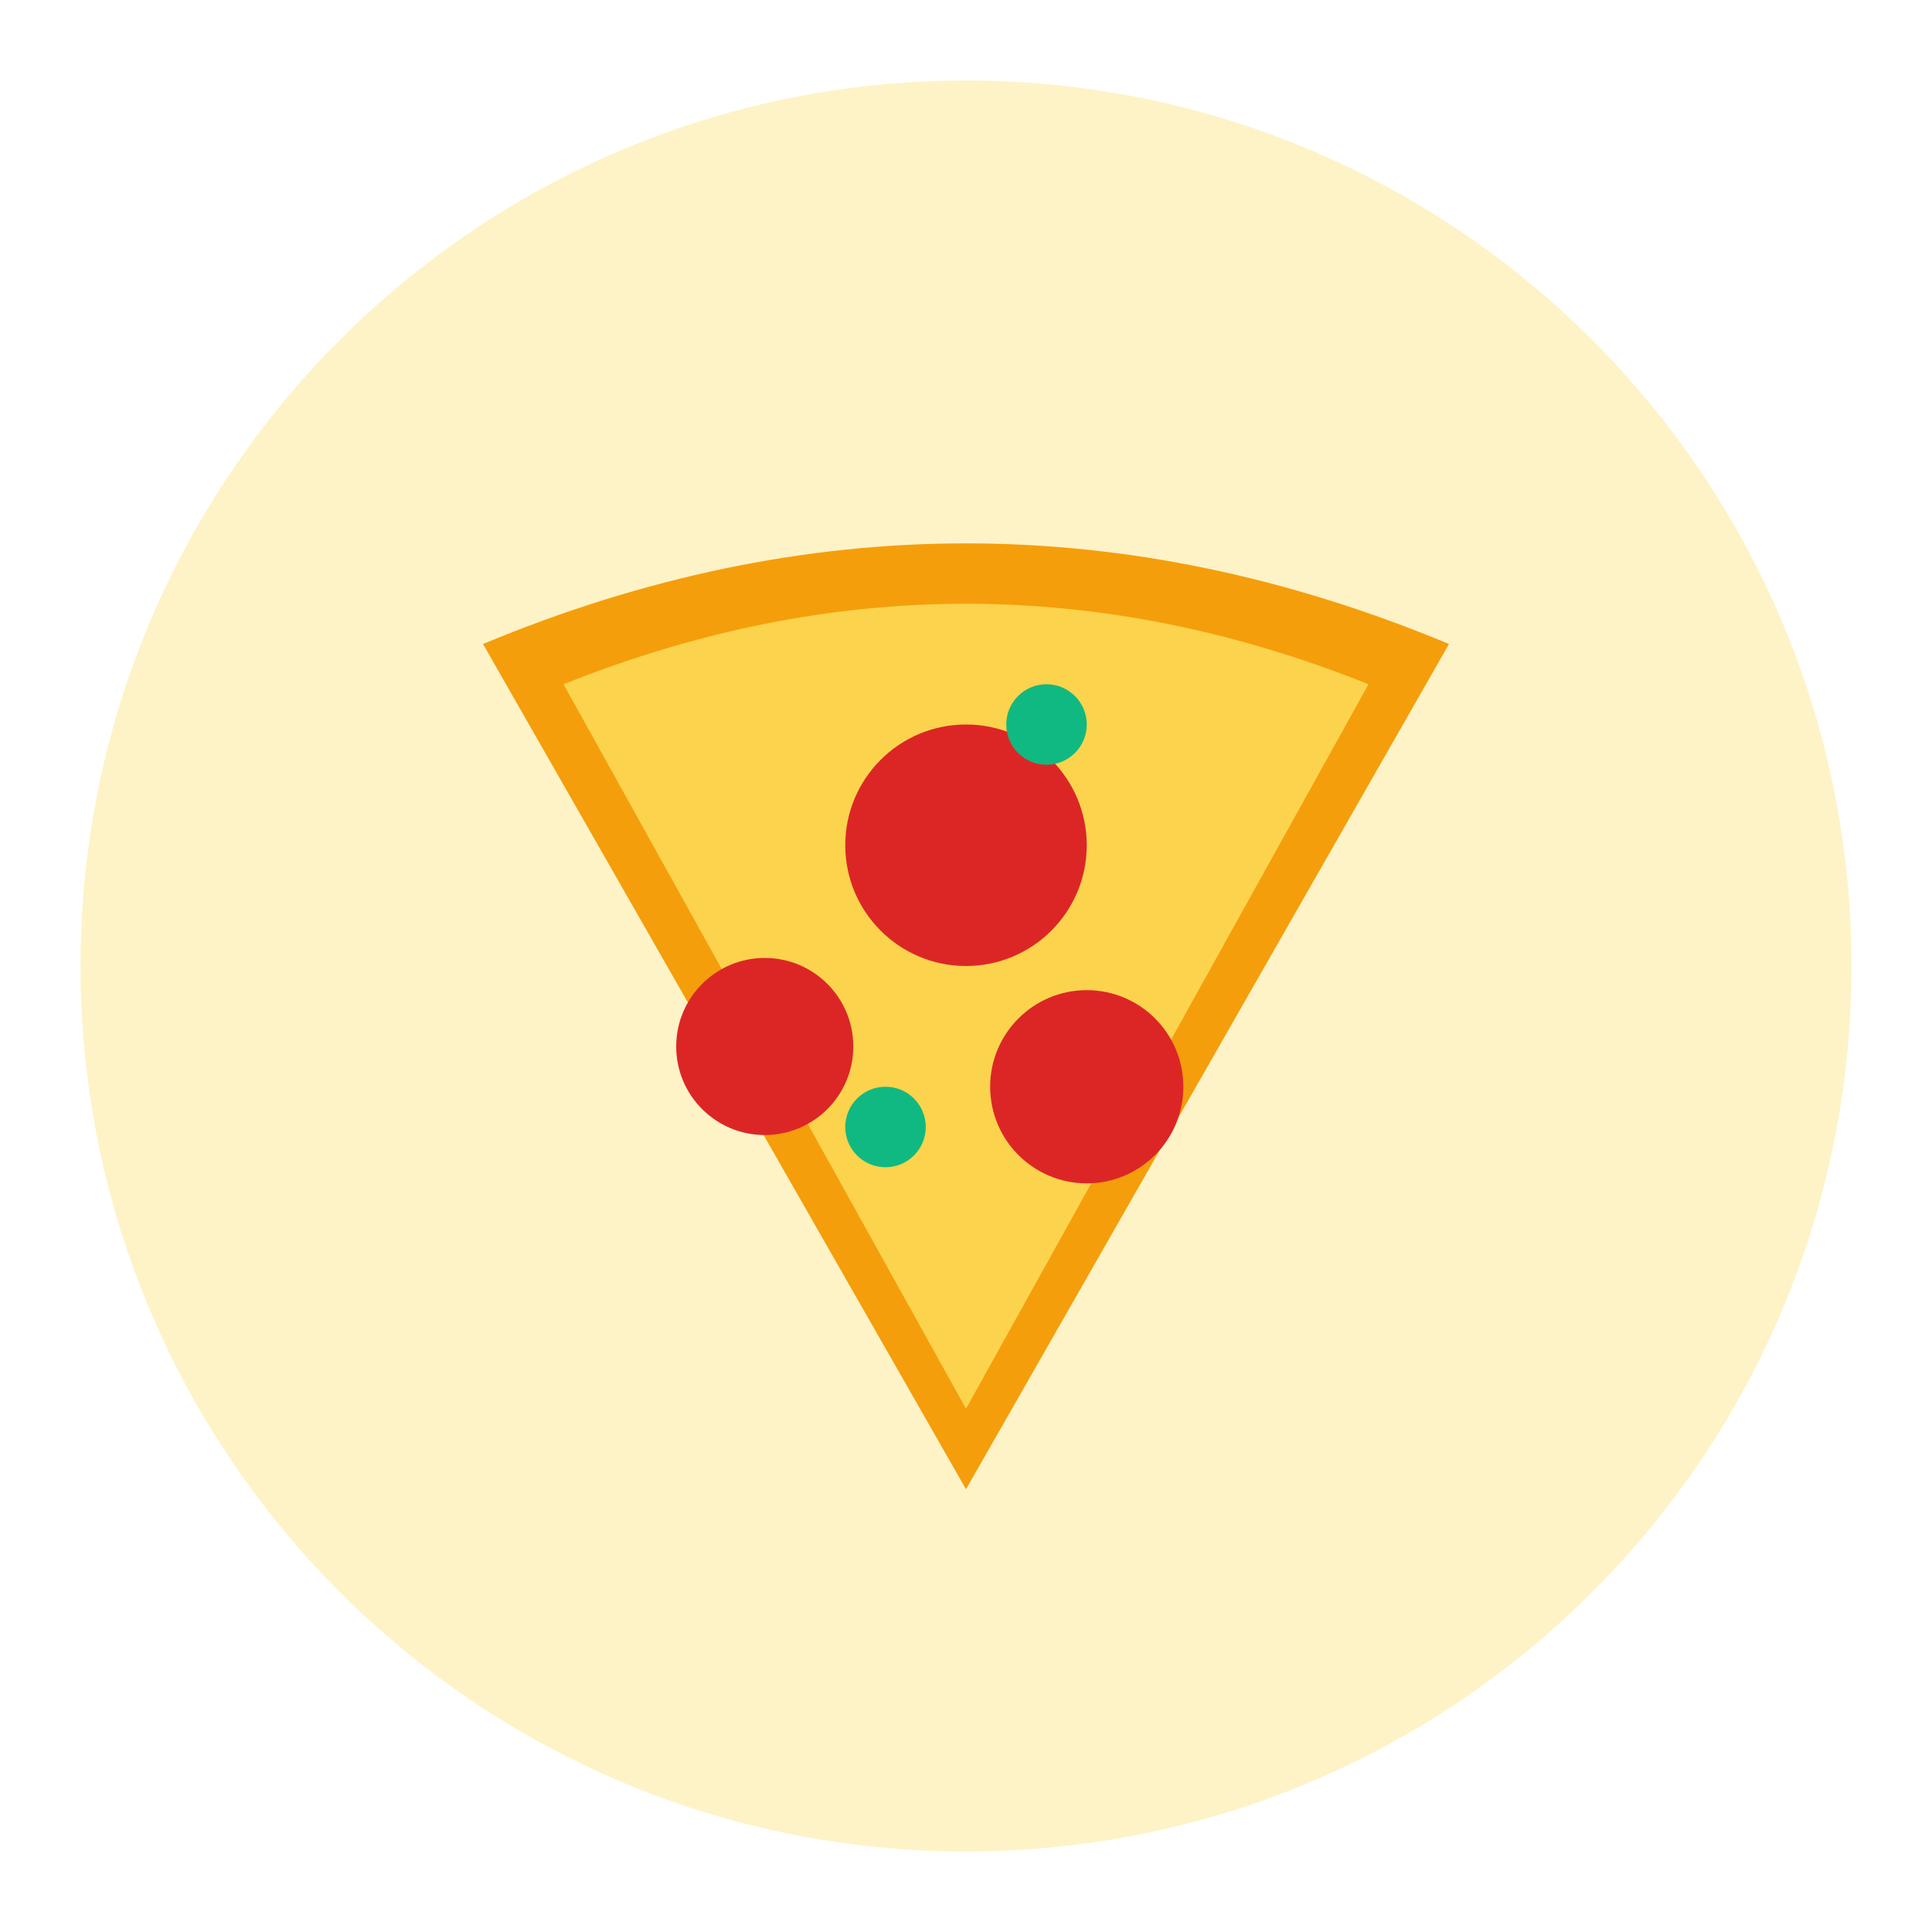
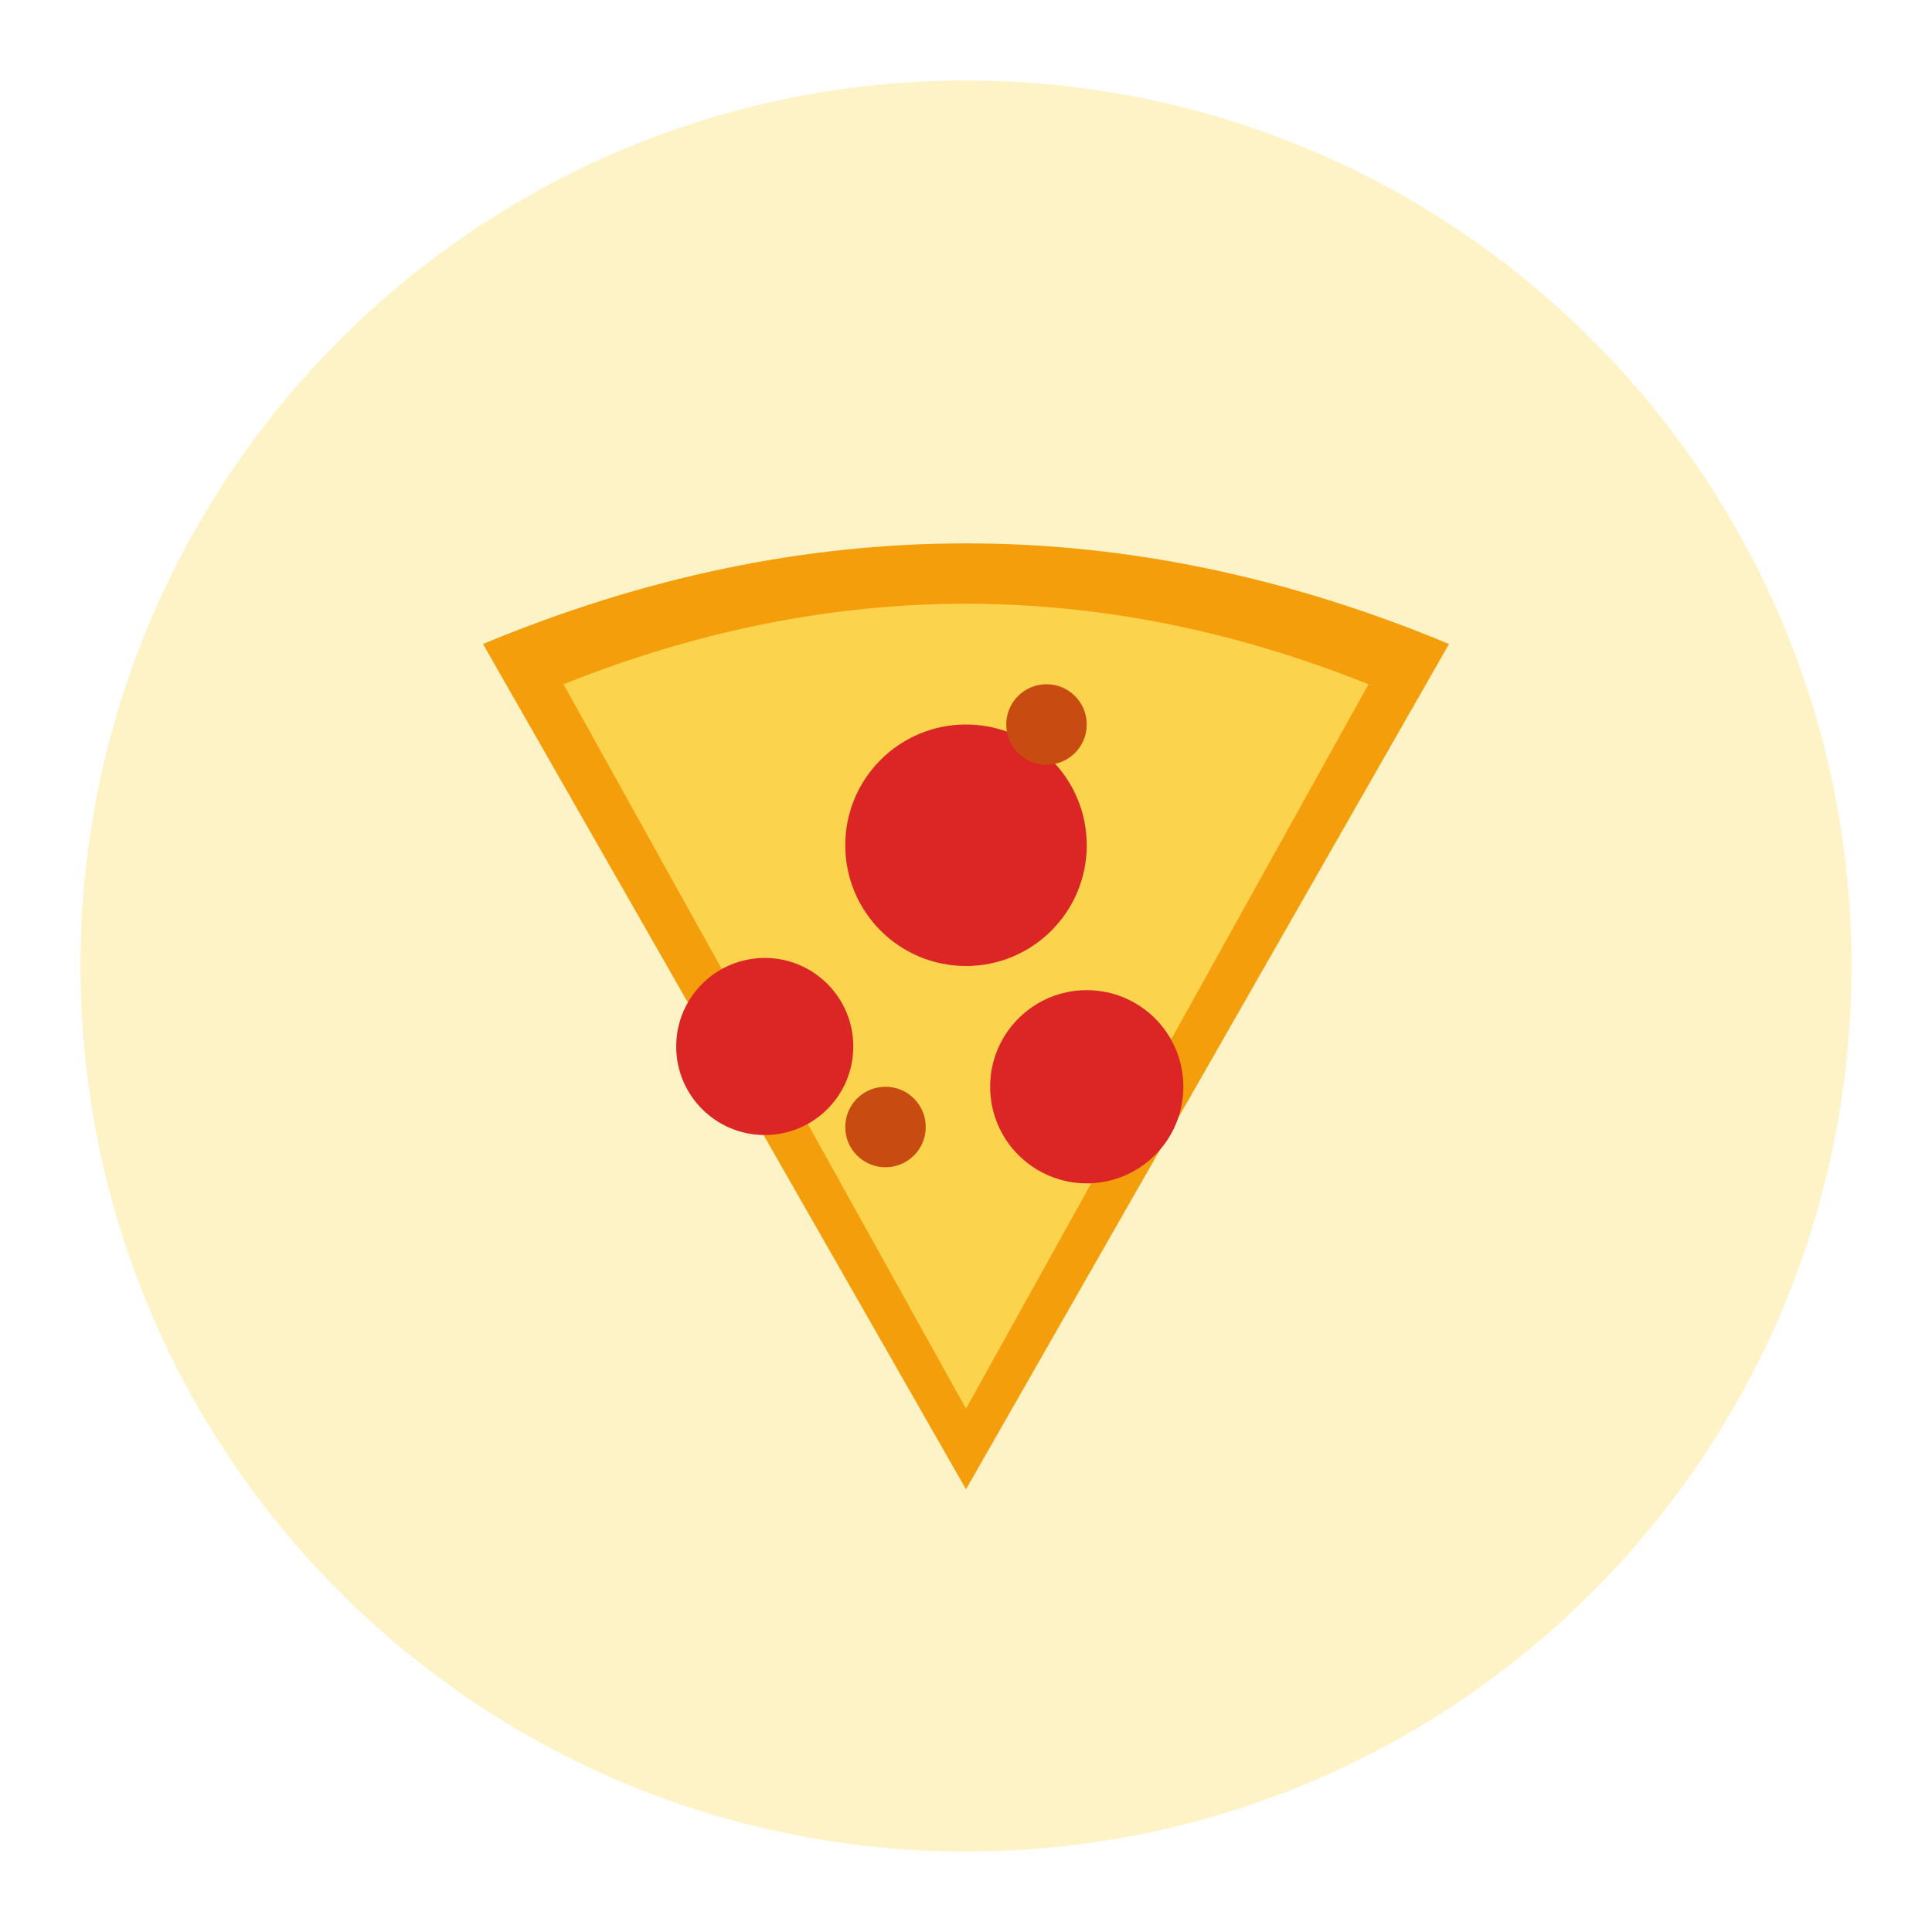
<svg xmlns="http://www.w3.org/2000/svg" viewBox="0 0 48 48" width="48" height="48">
  <circle cx="24" cy="24" r="22" fill="#FEF3C7" />
  <path d="M12 16 Q24 11 36 16 L24 37 Z" fill="#F59E0B" />
  <path d="M14 17 Q24 13 34 17 L24 35 Z" fill="#FCD34D" />
  <circle cx="24" cy="21" r="3" fill="#DC2626" />
  <circle cx="19" cy="26" r="2.2" fill="#DC2626" />
  <circle cx="27" cy="27" r="2.4" fill="#DC2626" />
-   <circle cx="22" cy="28" r="1" fill="#10B981" />
-   <circle cx="26" cy="18" r="1" fill="#10B981" />
+   <circle cx="22" cy="28" r="1" fill="#C84B11" />
+   <circle cx="26" cy="18" r="1" fill="#C84B11" />
</svg>
